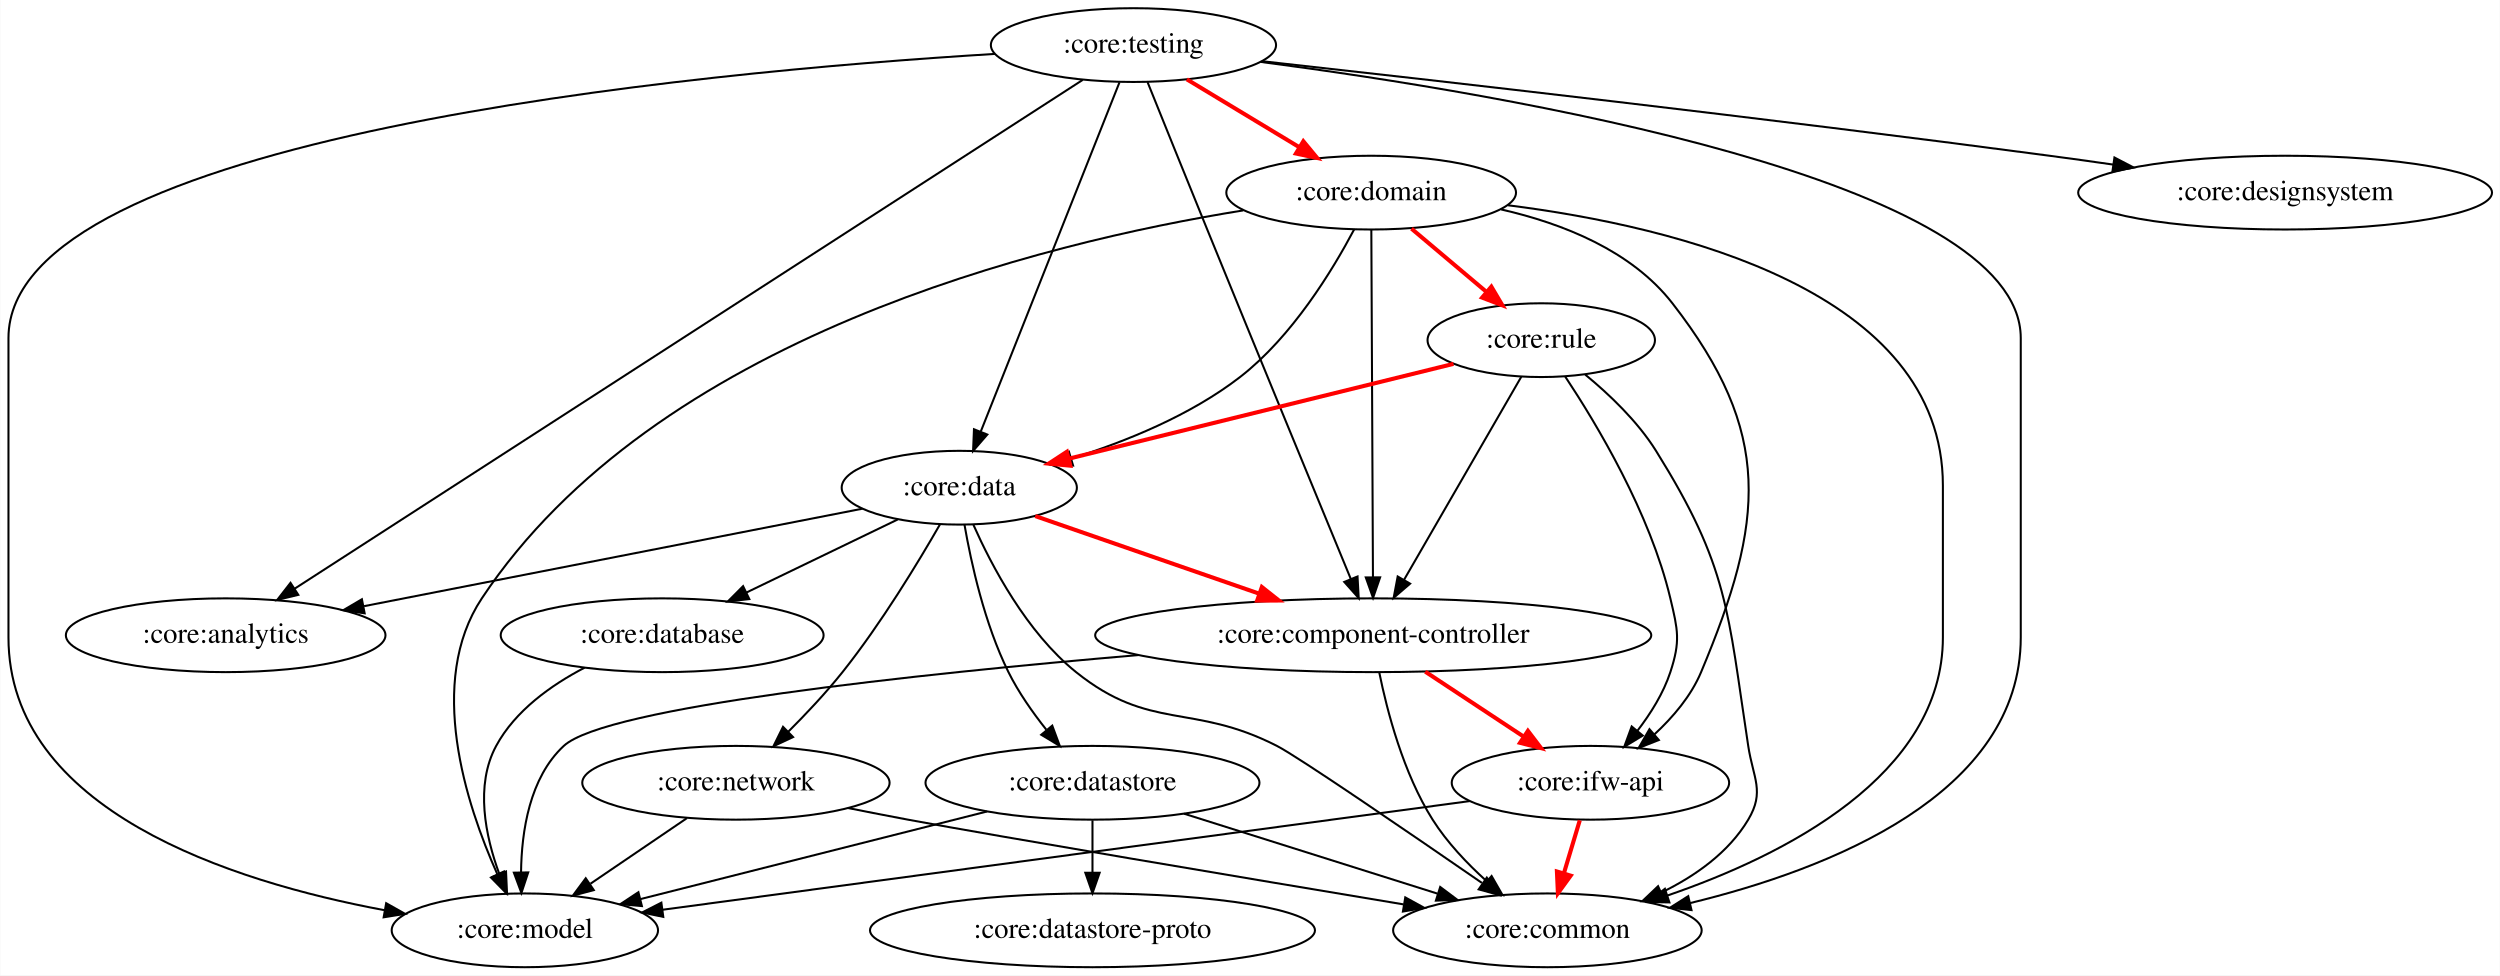
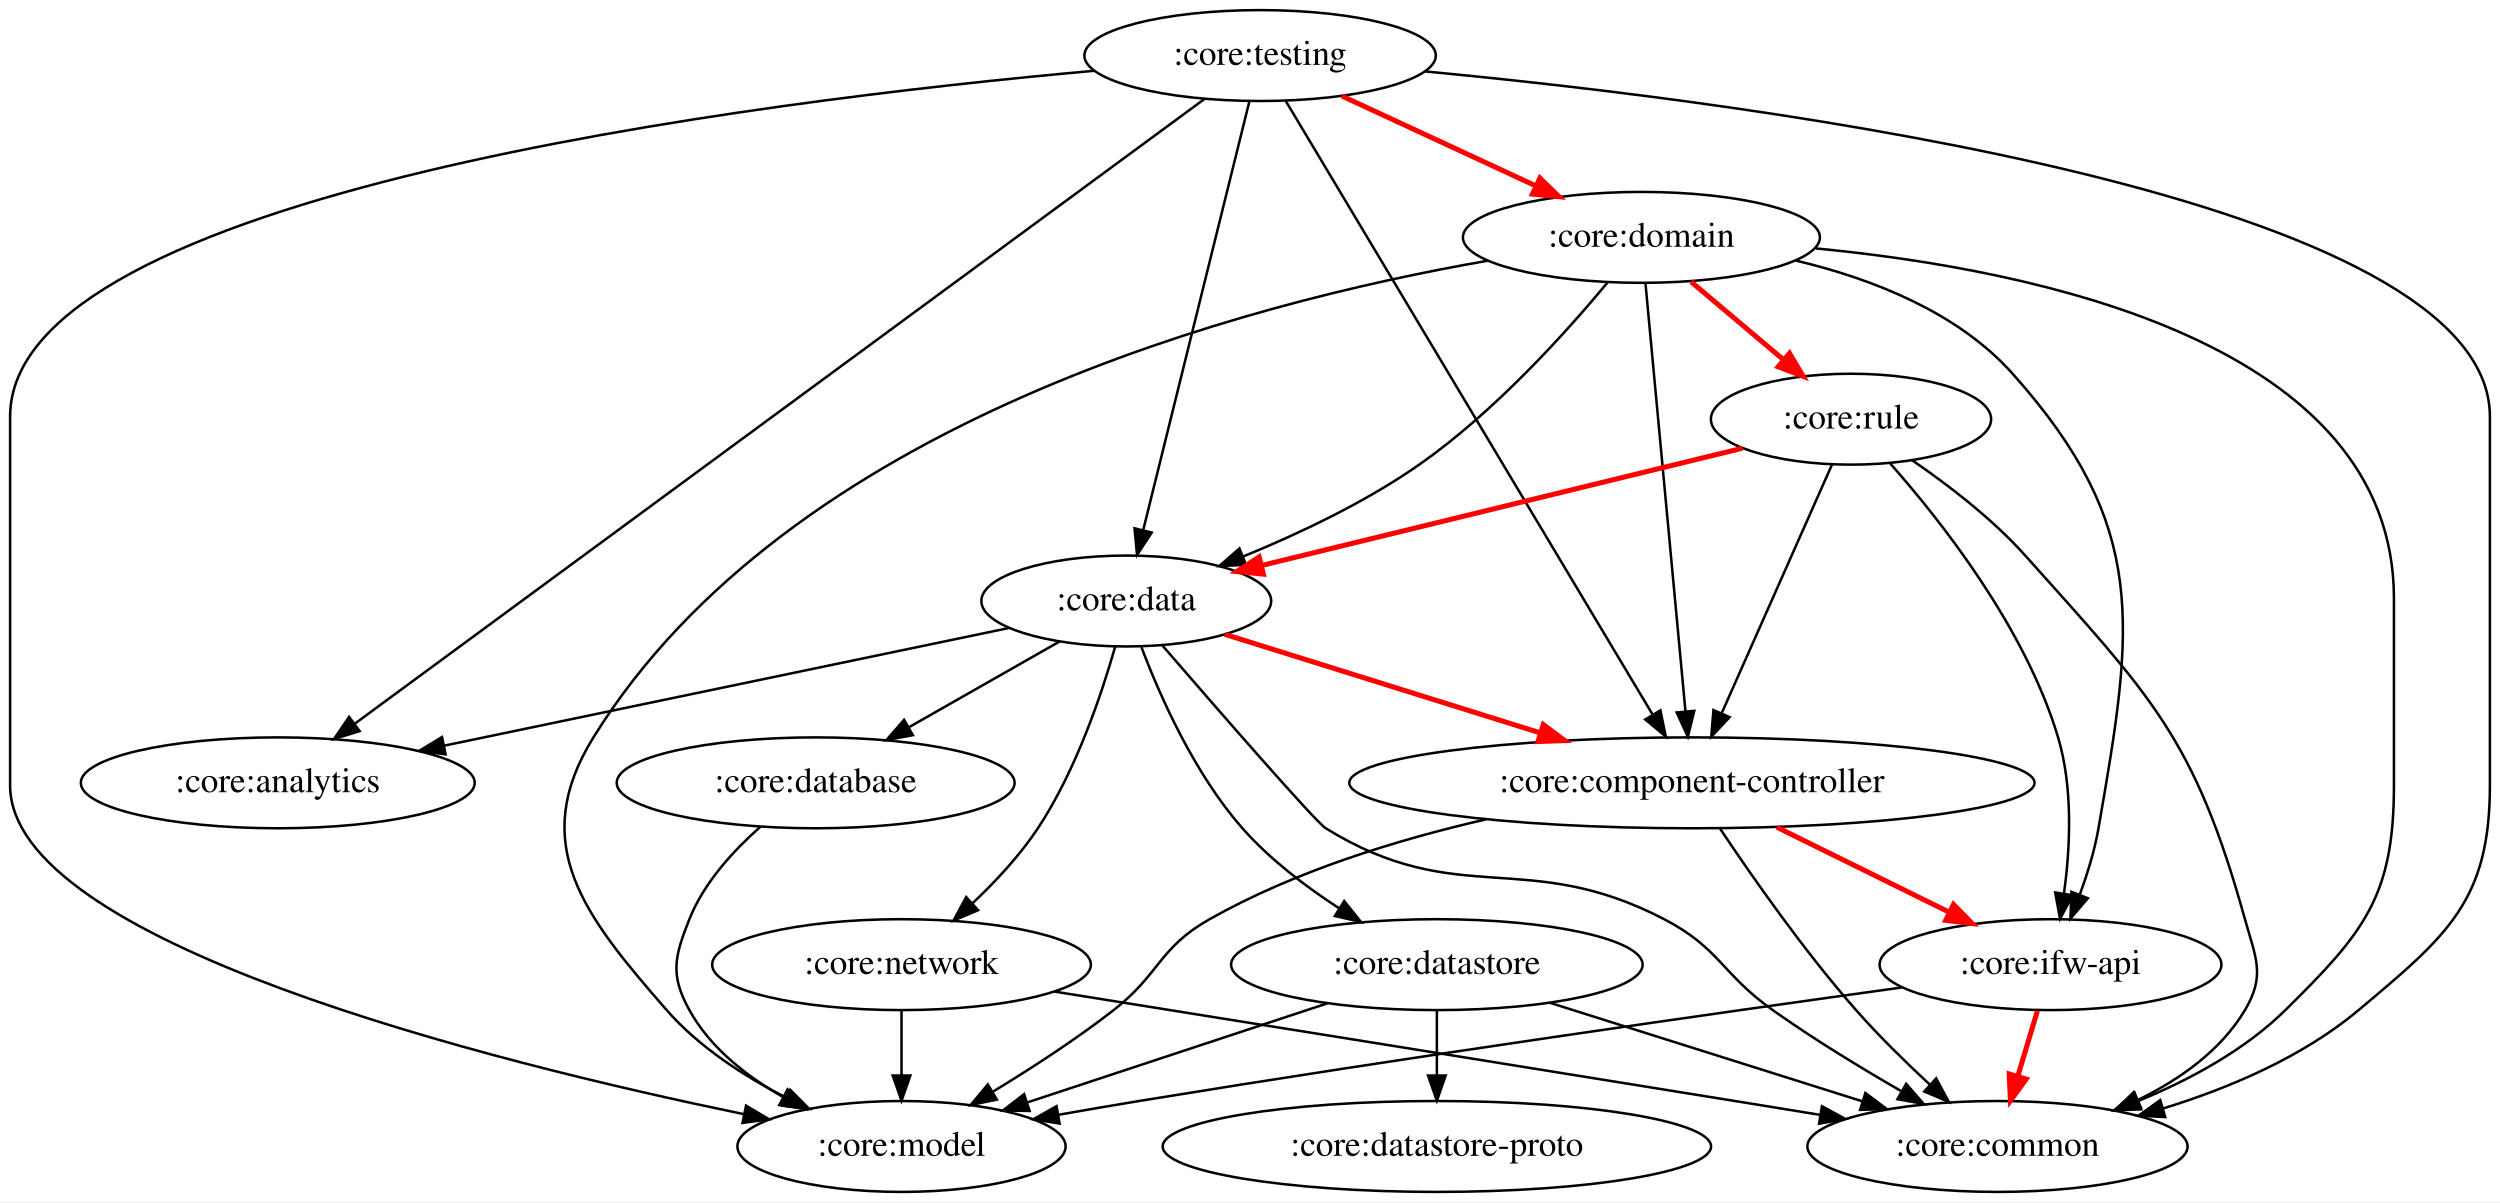
- <svg xmlns="http://www.w3.org/2000/svg" width="1220pt" height="476pt" viewBox="0 0 1219.74 476">
+ <svg xmlns="http://www.w3.org/2000/svg" width="1320" height="476pt" viewBox="0 0 990 476">
  <g class="graph">
-     <path fill="#fff" stroke="transparent" d="M0 476V0h1219.74v476H0z" />
+     <path fill="#fff" stroke="transparent" d="M0 476V0h990v476H0z" />
    <g class="node" transform="translate(4 472)">
-       <ellipse cx="549" cy="-450" fill="none" stroke="#000" rx="69.59" ry="18" />
-       <text x="549" y="-446.3" font-family="Times,serif" font-size="14" text-anchor="middle">:core:testing</text>
+       <ellipse cx="495" cy="-450" fill="none" stroke="#000" rx="69.59" ry="18" />
+       <text x="495" y="-446.3" font-family="Times,serif" font-size="14" text-anchor="middle">:core:testing</text>
    </g>
    <g class="node" transform="translate(4 472)">
      <ellipse cx="106" cy="-162" fill="none" stroke="#000" rx="77.99" ry="18" />
      <text x="106" y="-158.3" font-family="Times,serif" font-size="14" text-anchor="middle">:core:analytics</text>
    </g>
    <g stroke="#000" class="edge">
-       <path fill="none" d="M528.23 38.99c-74.88 48.34-299 193.03-384.54 248.26" />
-       <path d="m145.44 290.29-10.3 2.48 6.5-8.36 3.8 5.88z" />
+       <path fill="none" d="M476.97 39.2c-65.77 48.35-260.84 191.77-336.5 247.4" />
+       <path d="m142.4 289.52-10.13 3.11 5.98-8.75 4.15 5.64z" />
    </g>
    <g class="node" transform="translate(4 472)">
-       <ellipse cx="464" cy="-234" fill="none" stroke="#000" rx="57.39" ry="18" />
-       <text x="464" y="-230.3" font-family="Times,serif" font-size="14" text-anchor="middle">:core:data</text>
+       <ellipse cx="787" cy="-18" fill="none" stroke="#000" rx="75.29" ry="18" />
+       <text x="787" y="-14.3" font-family="Times,serif" font-size="14" text-anchor="middle">:core:common</text>
    </g>
    <g stroke="#000" class="edge">
-       <path fill="none" d="M546.19 40.15C531.39 77.42 496.2 166 478.52 210.51" />
-       <path d="m481.67 212.06-6.94 8 .44-10.58 6.5 2.58z" />
+       <path fill="none" d="M564.43 28.3C697.24 40.88 986 78.2 986 165v146c0 45.81-16.92 59.54-52 89-22.02 18.49-51.1 30.84-77.29 38.92" />
+       <path d="m857.42 442.36-10.58-.55 8.61-6.17 1.97 6.72z" />
    </g>
    <g class="node" transform="translate(4 472)">
-       <ellipse cx="252" cy="-18" fill="none" stroke="#000" rx="64.99" ry="18" />
-       <text x="252" y="-14.3" font-family="Times,serif" font-size="14" text-anchor="middle">:core:model</text>
+       <ellipse cx="442" cy="-234" fill="none" stroke="#000" rx="57.39" ry="18" />
+       <text x="442" y="-230.3" font-family="Times,serif" font-size="14" text-anchor="middle">:core:data</text>
    </g>
    <g stroke="#000" class="edge">
-       <path fill="none" d="M485.41 26.3C338.66 35.3 4 66.61 4 165v146c0 84.41 108.65 119.19 183.26 133.13" />
-       <path d="m188.32 440.76 9.23 5.2-10.46 1.69 1.23-6.89z" />
+       <path fill="none" d="M494.75 40.15c-9.18 37.1-30.97 125.04-42.04 169.75" />
+       <path d="m456.07 210.9-5.8 8.87-1-10.55 6.8 1.68z" />
    </g>
    <g class="node" transform="translate(4 472)">
-       <ellipse cx="751" cy="-18" fill="none" stroke="#000" rx="75.29" ry="18" />
-       <text x="751" y="-14.3" font-family="Times,serif" font-size="14" text-anchor="middle">:core:common</text>
+       <ellipse cx="353" cy="-18" fill="none" stroke="#000" rx="64.99" ry="18" />
+       <text x="353" y="-14.3" font-family="Times,serif" font-size="14" text-anchor="middle">:core:model</text>
    </g>
    <g stroke="#000" class="edge">
-       <path fill="none" d="M615.04 30.21C734.77 45.85 986 87.87 986 165v146c0 76.61-93.36 113.21-161.37 129.7" />
-       <path d="m825.32 444.13-10.53-1.14 8.94-5.68 1.59 6.82z" />
+       <path fill="none" d="M433.27 28.03C298.62 40.13 4 76.71 4 165v146c0 61.93 189.38 109.32 290.71 130.24" />
+       <path d="m295.43 437.82 9.1 5.43-10.49 1.43 1.39-6.86z" />
    </g>
    <g class="node" transform="translate(4 472)">
      <ellipse cx="666" cy="-162" fill="none" stroke="#000" rx="135.68" ry="18" />
      <text x="666" y="-158.3" font-family="Times,serif" font-size="14" text-anchor="middle">:core:component-controller</text>
    </g>
    <g stroke="#000" class="edge">
-       <path fill="none" d="M559.87 40.07C567.1 58 578.8 87 589 112c24.93 61.14 54.49 132.82 70.09 170.6" />
-       <path d="m662.34 281.31.58 10.58-7.05-7.91 6.47-2.67z" />
+       <path fill="none" d="M509.18 40.03c28.75 48.08 110.64 185.04 145.16 242.78" />
+       <path d="m657.52 281.31 2.13 10.38-8.13-6.78 6-3.6z" />
    </g>
    <g class="node" transform="translate(4 472)">
-       <ellipse cx="665" cy="-378" fill="none" stroke="#000" rx="70.69" ry="18" />
-       <text x="665" y="-374.3" font-family="Times,serif" font-size="14" text-anchor="middle">:core:domain</text>
+       <ellipse cx="646" cy="-378" fill="none" stroke="#000" rx="70.69" ry="18" />
+       <text x="646" y="-374.3" font-family="Times,serif" font-size="14" text-anchor="middle">:core:domain</text>
    </g>
    <g stroke="red" stroke-width="2" class="edge">
-       <path fill="none" d="M579.03 38.71c16.16 9.75 37.12 22.4 54.75 33.04" />
-       <path fill="red" d="m635.9 68.94 6.75 8.16-10.37-2.17 3.62-5.99z" />
-     </g>
-     <g class="node" transform="translate(4 472)">
-       <ellipse cx="1111" cy="-378" fill="none" stroke="#000" rx="100.98" ry="18" />
-       <text x="1111" y="-374.3" font-family="Times,serif" font-size="14" text-anchor="middle">:core:designsystem</text>
+       <path fill="none" d="M531.39 38.02c22.42 10.39 52.46 24.31 76.7 35.55" />
+       <path fill="red" d="m609.8 70.51 7.6 7.38-10.54-1.03 2.94-6.35z" />
    </g>
    <g stroke="#000" class="edge">
-       <path fill="none" d="M615.63 29.85C702.15 39.45 863.08 57.77 1000 76c10.08 1.34 20.65 2.82 31.12 4.32" />
-       <path d="m1031.72 76.86 9.4 4.9-10.4 2.03 1-6.93z" />
+       <path fill="none" d="M399.63 248.66c-58.05 12.09-157.85 32.89-223.8 46.63" />
+       <path d="m176.46 298.73-10.51-1.39 9.08-5.46 1.43 6.85z" />
    </g>
    <g stroke="#000" class="edge">
-       <path fill="none" d="M420.83 248.22c-62.25 12.18-172.24 33.68-243.3 47.58" />
-       <path d="m177.82 299.3-10.48-1.51 9.14-5.36 1.34 6.87z" />
-     </g>
-     <g stroke="#000" class="edge">
-       <path fill="none" d="M474.9 256.12c8.83 19.9 25.92 52.46 50.1 71.88 36.18 29.05 56.69 14.88 98 36 10.38 5.31 64.4 42.27 100.04 66.86" />
-       <path d="m725.43 428.26 6.24 8.56-10.22-2.8 3.98-5.76z" />
+       <path fill="none" d="M460.27 255.57C481.91 280.62 520.96 325.5 525 328c52.45 32.42 79.29 7.54 134 36 22.11 11.5 22.67 21.58 43 36 16.06 11.4 34.67 22.74 50.7 31.99" />
+       <path d="m754.85 429.19 6.96 7.99-10.42-1.91 3.46-6.08z" />
    </g>
    <g stroke="red" stroke-width="2" class="edge">
-       <path fill="none" d="M505.05 251.84c30.61 10.61 74.53 25.83 109.35 37.89" />
-       <path fill="red" d="m615.66 286.47 8.31 6.58-10.6.03 2.29-6.61z" />
+       <path fill="none" d="M485.02 251.19c34.51 10.79 85.39 26.69 125.05 39.08" />
+       <path fill="red" d="m611.14 286.94 8.5 6.32-10.59.36 2.09-6.68z" />
    </g>
    <g class="node" transform="translate(4 472)">
      <ellipse cx="319" cy="-162" fill="none" stroke="#000" rx="78.79" ry="18" />
      <text x="319" y="-158.3" font-family="Times,serif" font-size="14" text-anchor="middle">:core:database</text>
    </g>
    <g stroke="#000" class="edge">
-       <path fill="none" d="M437.96 253.5c-21.39 10.33-50.38 24.32-73.9 35.68" />
-       <path d="m365.54 292.35-10.52 1.19 7.48-7.5 3.04 6.31z" />
+       <path fill="none" d="M419.61 254.02c-17.42 9.92-40.51 23.05-59.75 34" />
+       <path d="m361.48 291.13-10.43 1.9 6.96-7.98 3.47 6.08z" />
    </g>
    <g class="node" transform="translate(4 472)">
-       <ellipse cx="529" cy="-90" fill="none" stroke="#000" rx="81.49" ry="18" />
-       <text x="529" y="-86.3" font-family="Times,serif" font-size="14" text-anchor="middle">:core:datastore</text>
+       <ellipse cx="565" cy="-90" fill="none" stroke="#000" rx="81.49" ry="18" />
+       <text x="565" y="-86.3" font-family="Times,serif" font-size="14" text-anchor="middle">:core:datastore</text>
    </g>
    <g stroke="#000" class="edge">
-       <path fill="none" d="M470.55 256.11c3.21 18.47 9.78 48.38 21.45 71.89 4.89 9.85 11.76 19.65 18.47 28.09" />
-       <path d="m513.37 354.1 3.69 9.94-9.07-5.47 5.38-4.47z" />
+       <path fill="none" d="M451.98 256.23c7.25 19.12 20.93 50.11 40.02 71.77 10.83 12.28 25.08 23.12 38.38 31.74" />
+       <path d="m532.3 356.81 6.63 8.26-10.33-2.32 3.7-5.94z" />
    </g>
    <g class="node" transform="translate(4 472)">
-       <ellipse cx="355" cy="-90" fill="none" stroke="#000" rx="74.99" ry="18" />
-       <text x="355" y="-86.3" font-family="Times,serif" font-size="14" text-anchor="middle">:core:network</text>
+       <ellipse cx="353" cy="-90" fill="none" stroke="#000" rx="74.99" ry="18" />
+       <text x="353" y="-86.3" font-family="Times,serif" font-size="14" text-anchor="middle">:core:network</text>
    </g>
    <g stroke="#000" class="edge">
-       <path fill="none" d="M458.66 255.77C448.09 274.19 429.87 304.32 411 328c-8.03 10.08-17.72 20.37-26.55 29.17" />
-       <path d="m386.88 359.69-9.59 4.49 4.7-9.5 4.89 5.01z" />
+       <path fill="none" d="M441.61 256.08c-5.32 18.71-15.49 49.08-30.61 71.92-7.14 10.78-16.77 21.11-25.92 29.74" />
+       <path d="m387.32 360.43-9.75 4.13 5.05-9.32 4.7 5.19z" />
    </g>
    <g stroke="#000" class="edge">
-       <path fill="none" d="M555.37 319.68C446.16 329.02 295.42 345.09 275 364c-16.71 15.47-20.62 41.72-20.86 61.72" />
-       <path d="m257.64 425.73-3.32 10.06-3.68-9.93 7-.13z" />
+       <path fill="none" d="M681.12 328.1c12.3 18.45 33.15 48.35 53.88 71.9 9 10.23 19.7 20.7 29.32 29.61" />
+       <path d="m766.72 427.06 5.03 9.32-9.75-4.15 4.72-5.17z" />
    </g>
    <g stroke="#000" class="edge">
-       <path fill="none" d="M672.95 328.15c3.81 18.77 11.72 49.19 26.05 71.85 6.99 11.05 16.79 21.38 26.25 29.93" />
-       <path d="m727.77 427.49 5.27 9.19-9.85-3.9 4.58-5.29z" />
+       <path fill="none" d="M588.54 324.44C553.3 332.52 512.55 345.03 479 364c-20.25 11.45-19.63 21.72-38 36-15.02 11.68-32.7 23.13-47.96 32.39" />
+       <path d="m394.76 435.44-10.38 2.13 6.79-8.13 3.59 6z" />
    </g>
    <g class="node" transform="translate(4 472)">
-       <ellipse cx="772" cy="-90" fill="none" stroke="#000" rx="67.69" ry="18" />
-       <text x="772" y="-86.3" font-family="Times,serif" font-size="14" text-anchor="middle">:core:ifw-api</text>
+       <ellipse cx="808" cy="-90" fill="none" stroke="#000" rx="67.69" ry="18" />
+       <text x="808" y="-86.3" font-family="Times,serif" font-size="14" text-anchor="middle">:core:ifw-api</text>
    </g>
    <g stroke="red" stroke-width="2" class="edge">
-       <path fill="none" d="M695.39 327.77c14.34 9.46 32.41 21.4 47.81 31.57" />
-       <path fill="red" d="m745.49 356.66 6.42 8.43-10.27-2.59 3.85-5.84z" />
+       <path fill="none" d="M703.65 327.59c20.43 10.07 46.64 22.99 68.15 33.6" />
+       <path fill="red" d="m773.59 358.17 7.43 7.56-10.52-1.29 3.09-6.27z" />
    </g>
    <g stroke="#000" class="edge">
-       <path fill="none" d="M660.66 112.03C650.19 131.84 630.44 164.32 605 184c-24.17 18.69-55.71 31.49-82.44 39.83" />
-       <path d="m523.53 227.19-10.58-.49 8.58-6.22 2 6.71z" />
+       <path fill="none" d="M719.12 98.38C807.15 106.84 948 136.14 948 237v74c0 43.93-11.71 58.17-43 89-16.17 15.93-38.03 27.67-58.27 35.99" />
+       <path d="m847.85 439.31-10.59.38 8.04-6.9 2.55 6.52z" />
    </g>
    <g stroke="#000" class="edge">
-       <path fill="none" d="M606.51 102.69C508.11 118.51 319.57 164.65 235 292c-27.11 40.82-7.72 100.44 7.52 134.51" />
-       <path d="m245.8 425.27 1.07 10.54-7.41-7.58 6.34-2.96z" />
+       <path fill="none" d="M636.56 111.91C620.47 131.3 591.93 163.09 562 184c-21.34 14.91-47.56 27.31-69.66 36.35" />
+       <path d="m493.41 223.69-10.59.45 8-6.95 2.59 6.5z" />
    </g>
    <g stroke="#000" class="edge">
-       <path fill="none" d="M735.83 100.18C818.37 110.63 948 142.16 948 237v74c0 67.54-77.63 106.53-134.42 126.01" />
-       <path d="m814.54 440.38-10.59-.18 8.39-6.47 2.2 6.65z" />
+       <path fill="none" d="M589.11 103.25C493.87 119.82 312.53 166.94 235 292c-26.19 42.24-3.69 70.56 29 108 12.79 14.64 30.66 26.17 47.32 34.68" />
+       <path d="m312.95 431.58 7.46 7.52-10.52-1.22 3.06-6.3z" />
    </g>
    <g stroke="#000" class="edge">
-       <path fill="none" d="M669.08 112.15c.17 37.02.58 124.67.79 169.46" />
-       <path d="m673.37 281.75-3.45 10.02-3.55-9.99 7-.03z" />
+       <path fill="none" d="M651.6 112.15c3.46 37.02 11.65 124.67 15.84 169.46" />
+       <path d="m670.94 281.49-2.55 10.28-4.42-9.63 6.97-.65z" />
    </g>
    <g stroke="#000" class="edge">
-       <path fill="none" d="M732.46 102.22c30.01 6.83 63.56 20.08 83.54 45.78 49.25 63.35 45.05 106.01 14 180-4.89 11.64-13.71 22.01-22.83 30.42" />
-       <path d="m809.38 361.14-9.86 3.87 5.29-9.18 4.57 5.31z" />
+       <path fill="none" d="M711.29 103.23c29.83 7.09 63.86 20.27 85.71 44.77 54.19 60.76 47.94 99.79 34 180-1.52 8.76-4.36 17.99-7.39 26.25" />
+       <path d="m826.79 355.71-6.9 8.04.39-10.59 6.51 2.55z" />
    </g>
    <g class="node" transform="translate(4 472)">
-       <ellipse cx="748" cy="-306" fill="none" stroke="#000" rx="55.49" ry="18" />
-       <text x="748" y="-302.3" font-family="Times,serif" font-size="14" text-anchor="middle">:core:rule</text>
+       <ellipse cx="729" cy="-306" fill="none" stroke="#000" rx="55.49" ry="18" />
+       <text x="729" y="-302.3" font-family="Times,serif" font-size="14" text-anchor="middle">:core:rule</text>
    </g>
    <g stroke="red" stroke-width="2" class="edge">
-       <path fill="none" d="M688.67 111.59c10.91 9.2 24.62 20.77 36.5 30.78" />
-       <path fill="red" d="m727.65 139.89 5.39 9.12-9.9-3.77 4.51-5.35z" />
+       <path fill="none" d="M669.67 111.59c10.91 9.2 24.62 20.77 36.5 30.78" />
+       <path fill="red" d="m708.65 139.89 5.39 9.12-9.9-3.77 4.51-5.35z" />
    </g>
    <g stroke="#000" class="edge">
-       <path fill="none" d="M285.14 325.83c-16.37 8.53-33.87 21.02-43.14 38.17-10.41 19.24-5.26 44.03 1.55 62.55" />
-       <path d="m246.81 425.28.49 10.58-6.99-7.96 6.5-2.62z" />
+       <path fill="none" d="M301.19 327.34c-10.68 9.4-22.45 22.2-28.19 36.66-5.91 14.87-7.73 21.99 0 36 8.21 14.88 22.54 26.16 37.07 34.4" />
+       <path d="m311.87 431.39 7.22 7.76-10.48-1.56 3.26-6.2z" />
    </g>
    <g stroke="#000" class="edge">
-       <path fill="none" d="M481.55 396c-48.01 12.14-119.49 30.2-169.06 42.73" />
-       <path d="m313.12 442.17-10.55-.94 8.84-5.84 1.71 6.78z" />
+       <path fill="none" d="M613.66 397.08c35.68 11.25 85.81 27.06 123.67 39" />
+       <path d="m738.69 432.83 8.48 6.35-10.59.33 2.11-6.68z" />
    </g>
    <g stroke="#000" class="edge">
-       <path fill="none" d="M577.66 397.08c35.68 11.25 85.81 27.06 123.67 39" />
-       <path d="m702.69 432.83 8.48 6.35-10.59.33 2.11-6.68z" />
+       <path fill="none" d="M525.59 397.33c-34.44 11.38-82.61 27.28-118.64 39.18" />
+       <path d="m407.72 439.94-10.59-.19 8.4-6.46 2.19 6.65z" />
    </g>
    <g class="node" transform="translate(4 472)">
-       <ellipse cx="529" cy="-18" fill="none" stroke="#000" rx="108.58" ry="18" />
-       <text x="529" y="-14.3" font-family="Times,serif" font-size="14" text-anchor="middle">:core:datastore-proto</text>
+       <ellipse cx="565" cy="-18" fill="none" stroke="#000" rx="108.58" ry="18" />
+       <text x="565" y="-14.3" font-family="Times,serif" font-size="14" text-anchor="middle">:core:datastore-proto</text>
    </g>
    <g stroke="#000" class="edge">
-       <path fill="none" d="M533 400.3v25.59" />
-       <path d="m536.5 425.9-3.5 10-3.5-10h7z" />
+       <path fill="none" d="M569 400.3v25.59" />
+       <path d="m572.5 425.9-3.5 10-3.5-10h7z" />
    </g>
    <g stroke="#000" class="edge">
-       <path fill="none" d="M335.11 399.24c-14.01 9.52-31.89 21.67-47.1 32.01" />
-       <path d="m289.64 434.37-10.24 2.72 6.31-8.51 3.93 5.79z" />
+       <path fill="none" d="M417.53 392.67C483.72 403.26 592.92 420.76 687 436c10.96 1.78 22.58 3.67 33.92 5.52" />
+       <path d="m721.48 438.06 9.31 5.07-10.44 1.84 1.13-6.91z" />
    </g>
    <g stroke="#000" class="edge">
-       <path fill="none" d="M413.63 394.31c9.77 1.95 19.86 3.92 29.37 5.69 45.17 8.4 164.48 28.45 241.78 41.34" />
-       <path d="m685.64 437.93 9.29 5.1-10.44 1.81 1.15-6.91z" />
+       <path fill="none" d="M357 400.3v25.59" />
+       <path d="m360.5 425.9-3.5 10-3.5-10h7z" />
+     </g>
+     <g stroke="red" stroke-width="2" class="edge">
+       <path fill="none" d="M806.81 400.3c-2.34 7.8-5.16 17.19-7.76 25.87" />
+       <path fill="red" d="m802.36 427.32-6.23 8.58-.48-10.59 6.71 2.01z" />
    </g>
    <g stroke="#000" class="edge">
-       <path fill="none" d="M717.11 390.93c-97.4 13.11-291.45 39.23-394 53.04" />
-       <path d="m323.55 447.44-10.38-2.14 9.45-4.8.93 6.94z" />
+       <path fill="none" d="M753.13 391.03C681.59 400.93 557.27 418.59 451 436c-10.29 1.69-21.2 3.57-31.81 5.45" />
+       <path d="m419.61 444.93-10.46-1.68 9.23-5.21 1.23 6.89z" />
+     </g>
+     <g stroke="#000" class="edge">
+       <path fill="none" d="M757.18 182.24c14.14 9.68 31.73 23.12 44.82 37.76 49.84 55.74 66.93 71.97 87 144 4.29 15.41 8.19 22.26 0 36-9.57 16.05-25.87 27.54-42.46 35.61" />
+       <path d="m847.89 438.85-10.56.91 7.68-7.3 2.88 6.39z" />
    </g>
    <g stroke="red" stroke-width="2" class="edge">
-       <path fill="none" d="M770.81 400.3c-2.34 7.8-5.16 17.19-7.76 25.87" />
-       <path fill="red" d="m766.36 427.32-6.23 8.58-.48-10.59 6.71 2.01z" />
-     </g>
-     <g stroke="red" stroke-width="2" class="edge">
-       <path fill="none" d="M709.17 177.56c-50.18 12.36-133.36 32.87-187.73 46.27" />
-       <path fill="red" d="m522.19 227.25-10.55-1.01 8.87-5.79 1.68 6.8z" />
+       <path fill="none" d="M690.03 177.48c-50.78 12.39-135.34 33.01-190.38 46.43" />
+       <path fill="red" d="m500.28 227.36-10.55-1.03 8.89-5.77 1.66 6.8z" />
    </g>
    <g stroke="#000" class="edge">
-       <path fill="none" d="M773.47 182.82C785.15 192.42 799 205.58 808 220c35.5 56.89 34.88 77.72 45 144 2.41 15.82 8.19 22.26 0 36-9.57 16.05-25.87 27.54-42.46 35.61" />
-       <path d="m811.89 438.85-10.56.91 7.68-7.3 2.88 6.39z" />
+       <path fill="none" d="M725.53 183.85c-10.79 24.31-30.84 69.49-43.66 98.4" />
+       <path d="m684.92 284.01-7.26 7.72.86-10.56 6.4 2.84z" />
    </g>
    <g stroke="#000" class="edge">
-       <path fill="none" d="M742.27 183.85c-14.16 24.52-40.59 70.28-57.26 99.15" />
-       <path d="m688 284.82-8.03 6.91 1.97-10.41 6.06 3.5z" />
-     </g>
-     <g stroke="#000" class="edge">
-       <path fill="none" d="M763.71 183.8c15.33 23.11 41.4 66.59 51.29 108.2 3.7 15.57 4.99 20.8 0 36-3.37 10.26-9.56 20.16-16.04 28.58" />
-       <path d="m801.54 358.96-9.06 5.5 3.65-9.95 5.41 4.45z" />
+       <path fill="none" d="M748.53 183.55C768.45 206.05 802 248.48 815 292c6 20.09 4.8 43.87 2.35 61.8" />
+       <path d="m820.78 354.53-5.02 9.33-1.9-10.43 6.92 1.1z" />
    </g>
  </g>
</svg>
